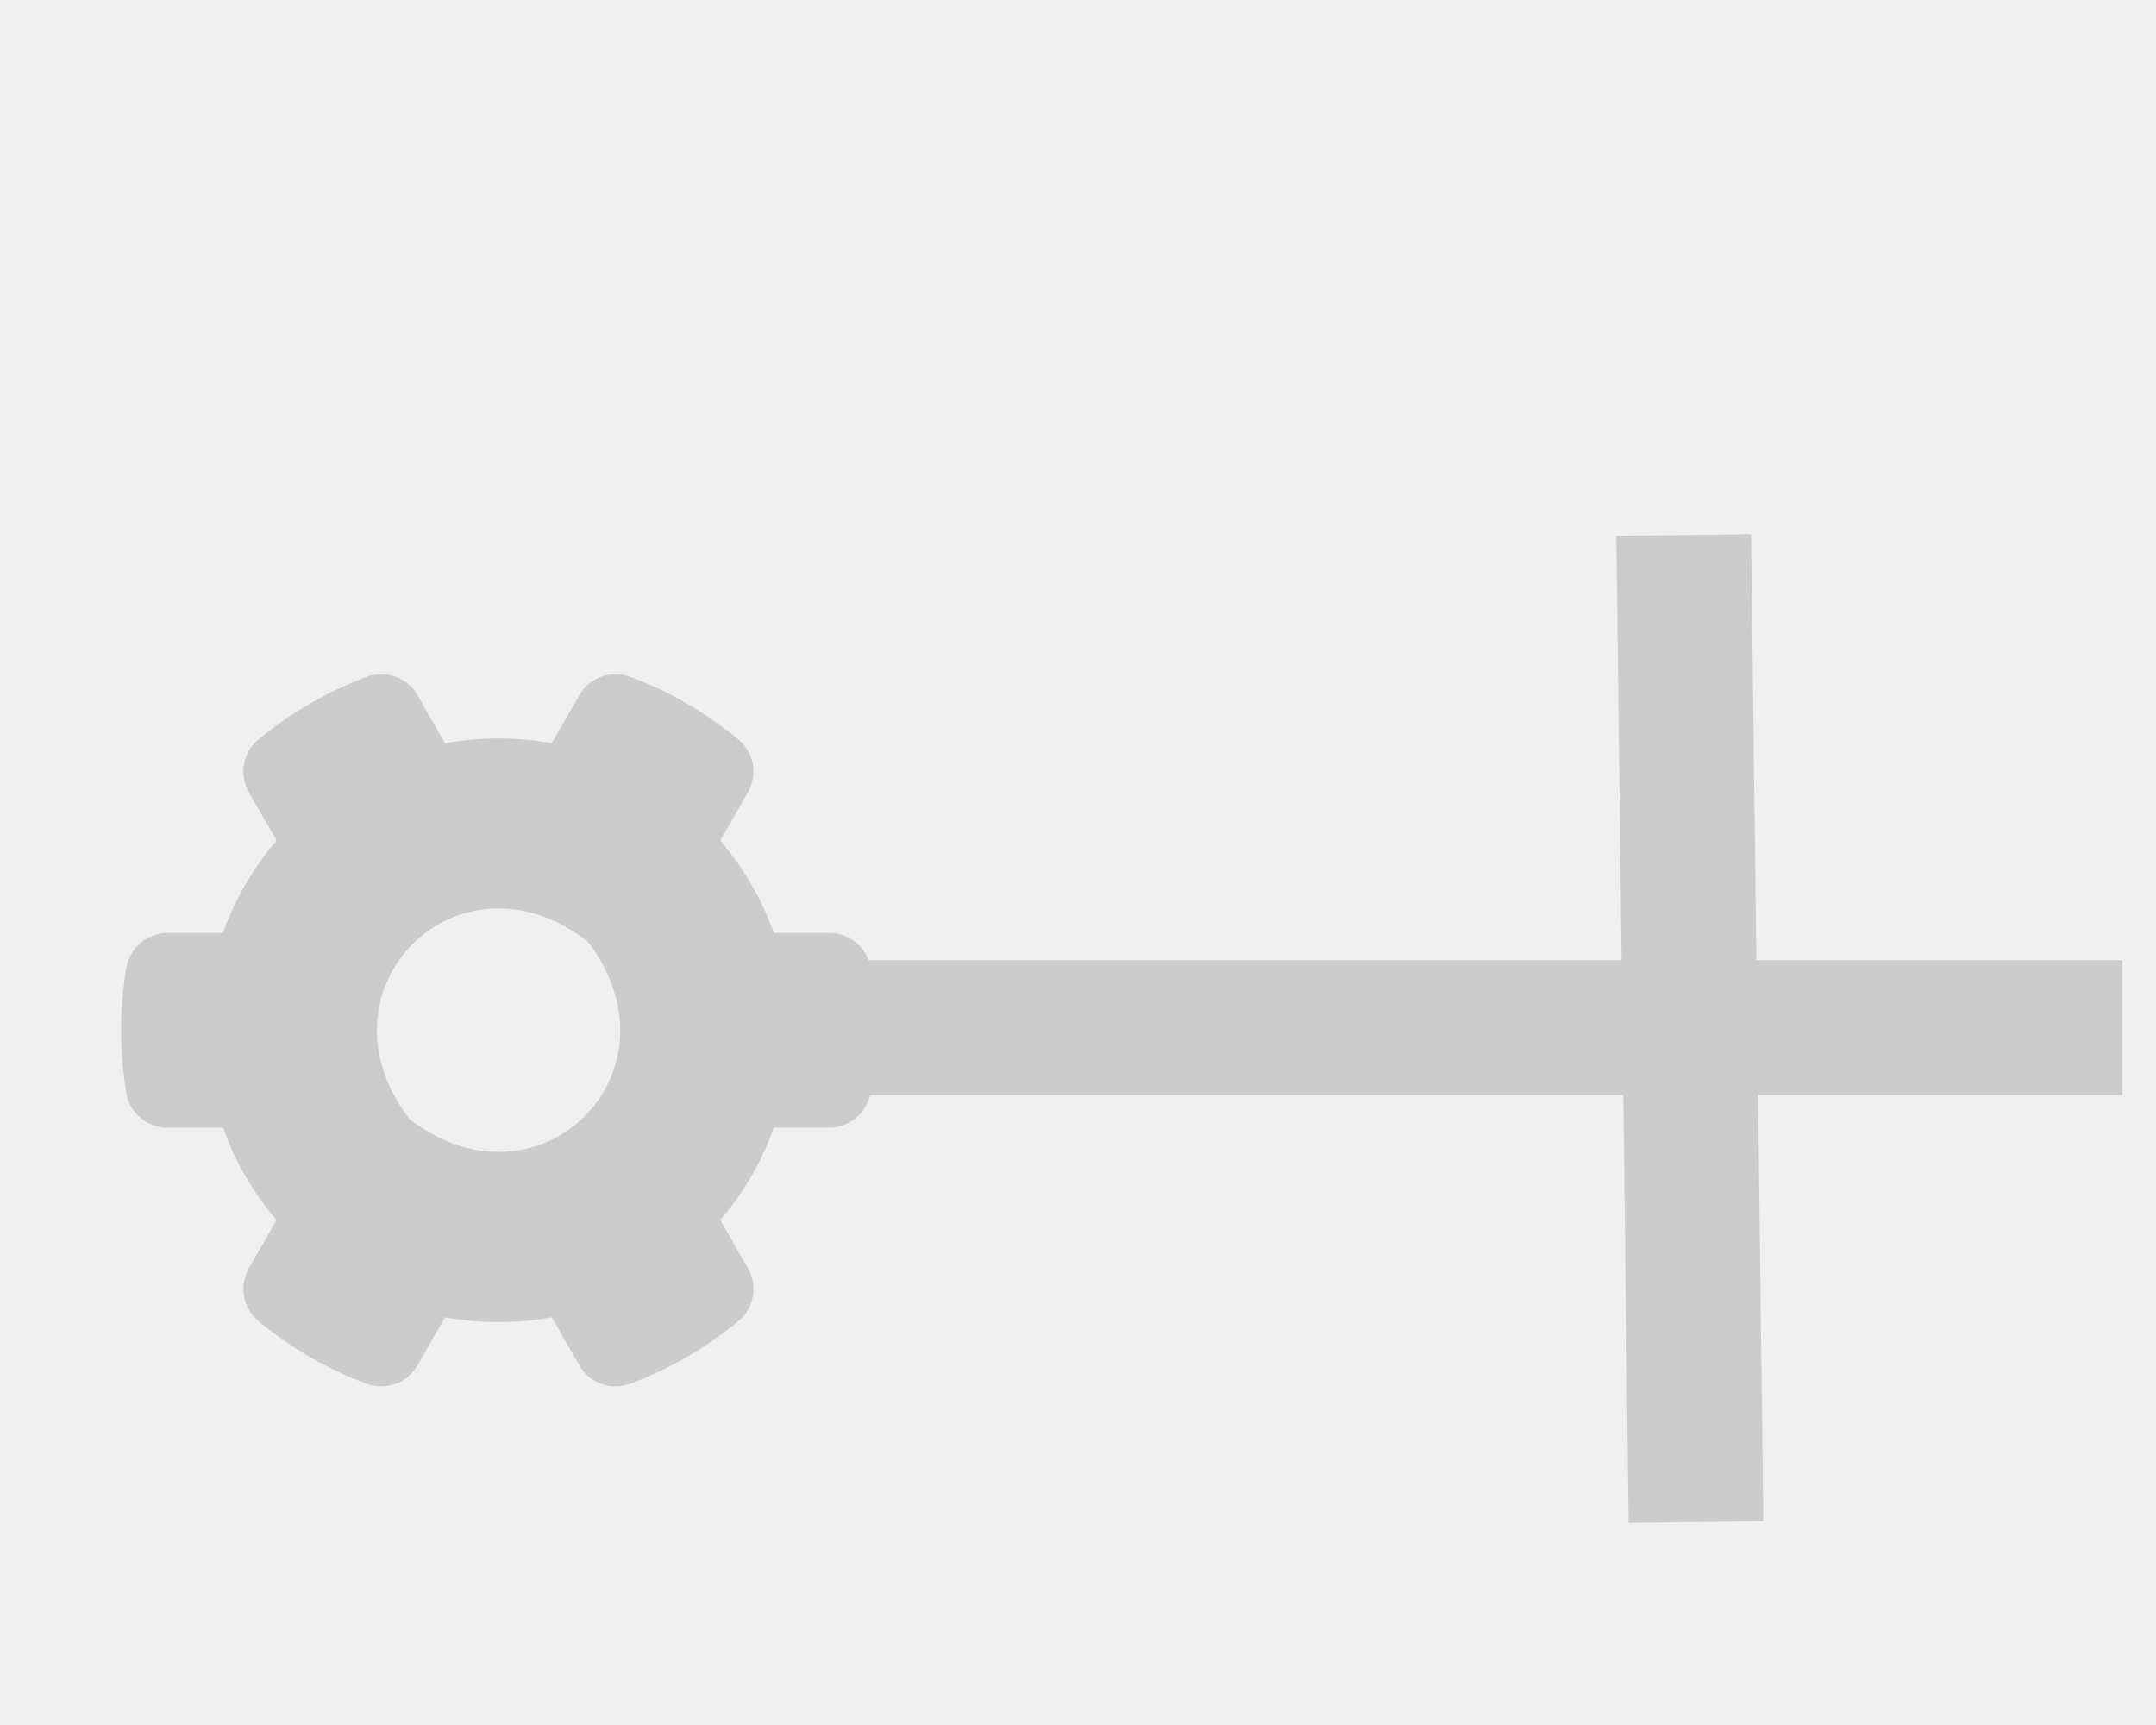
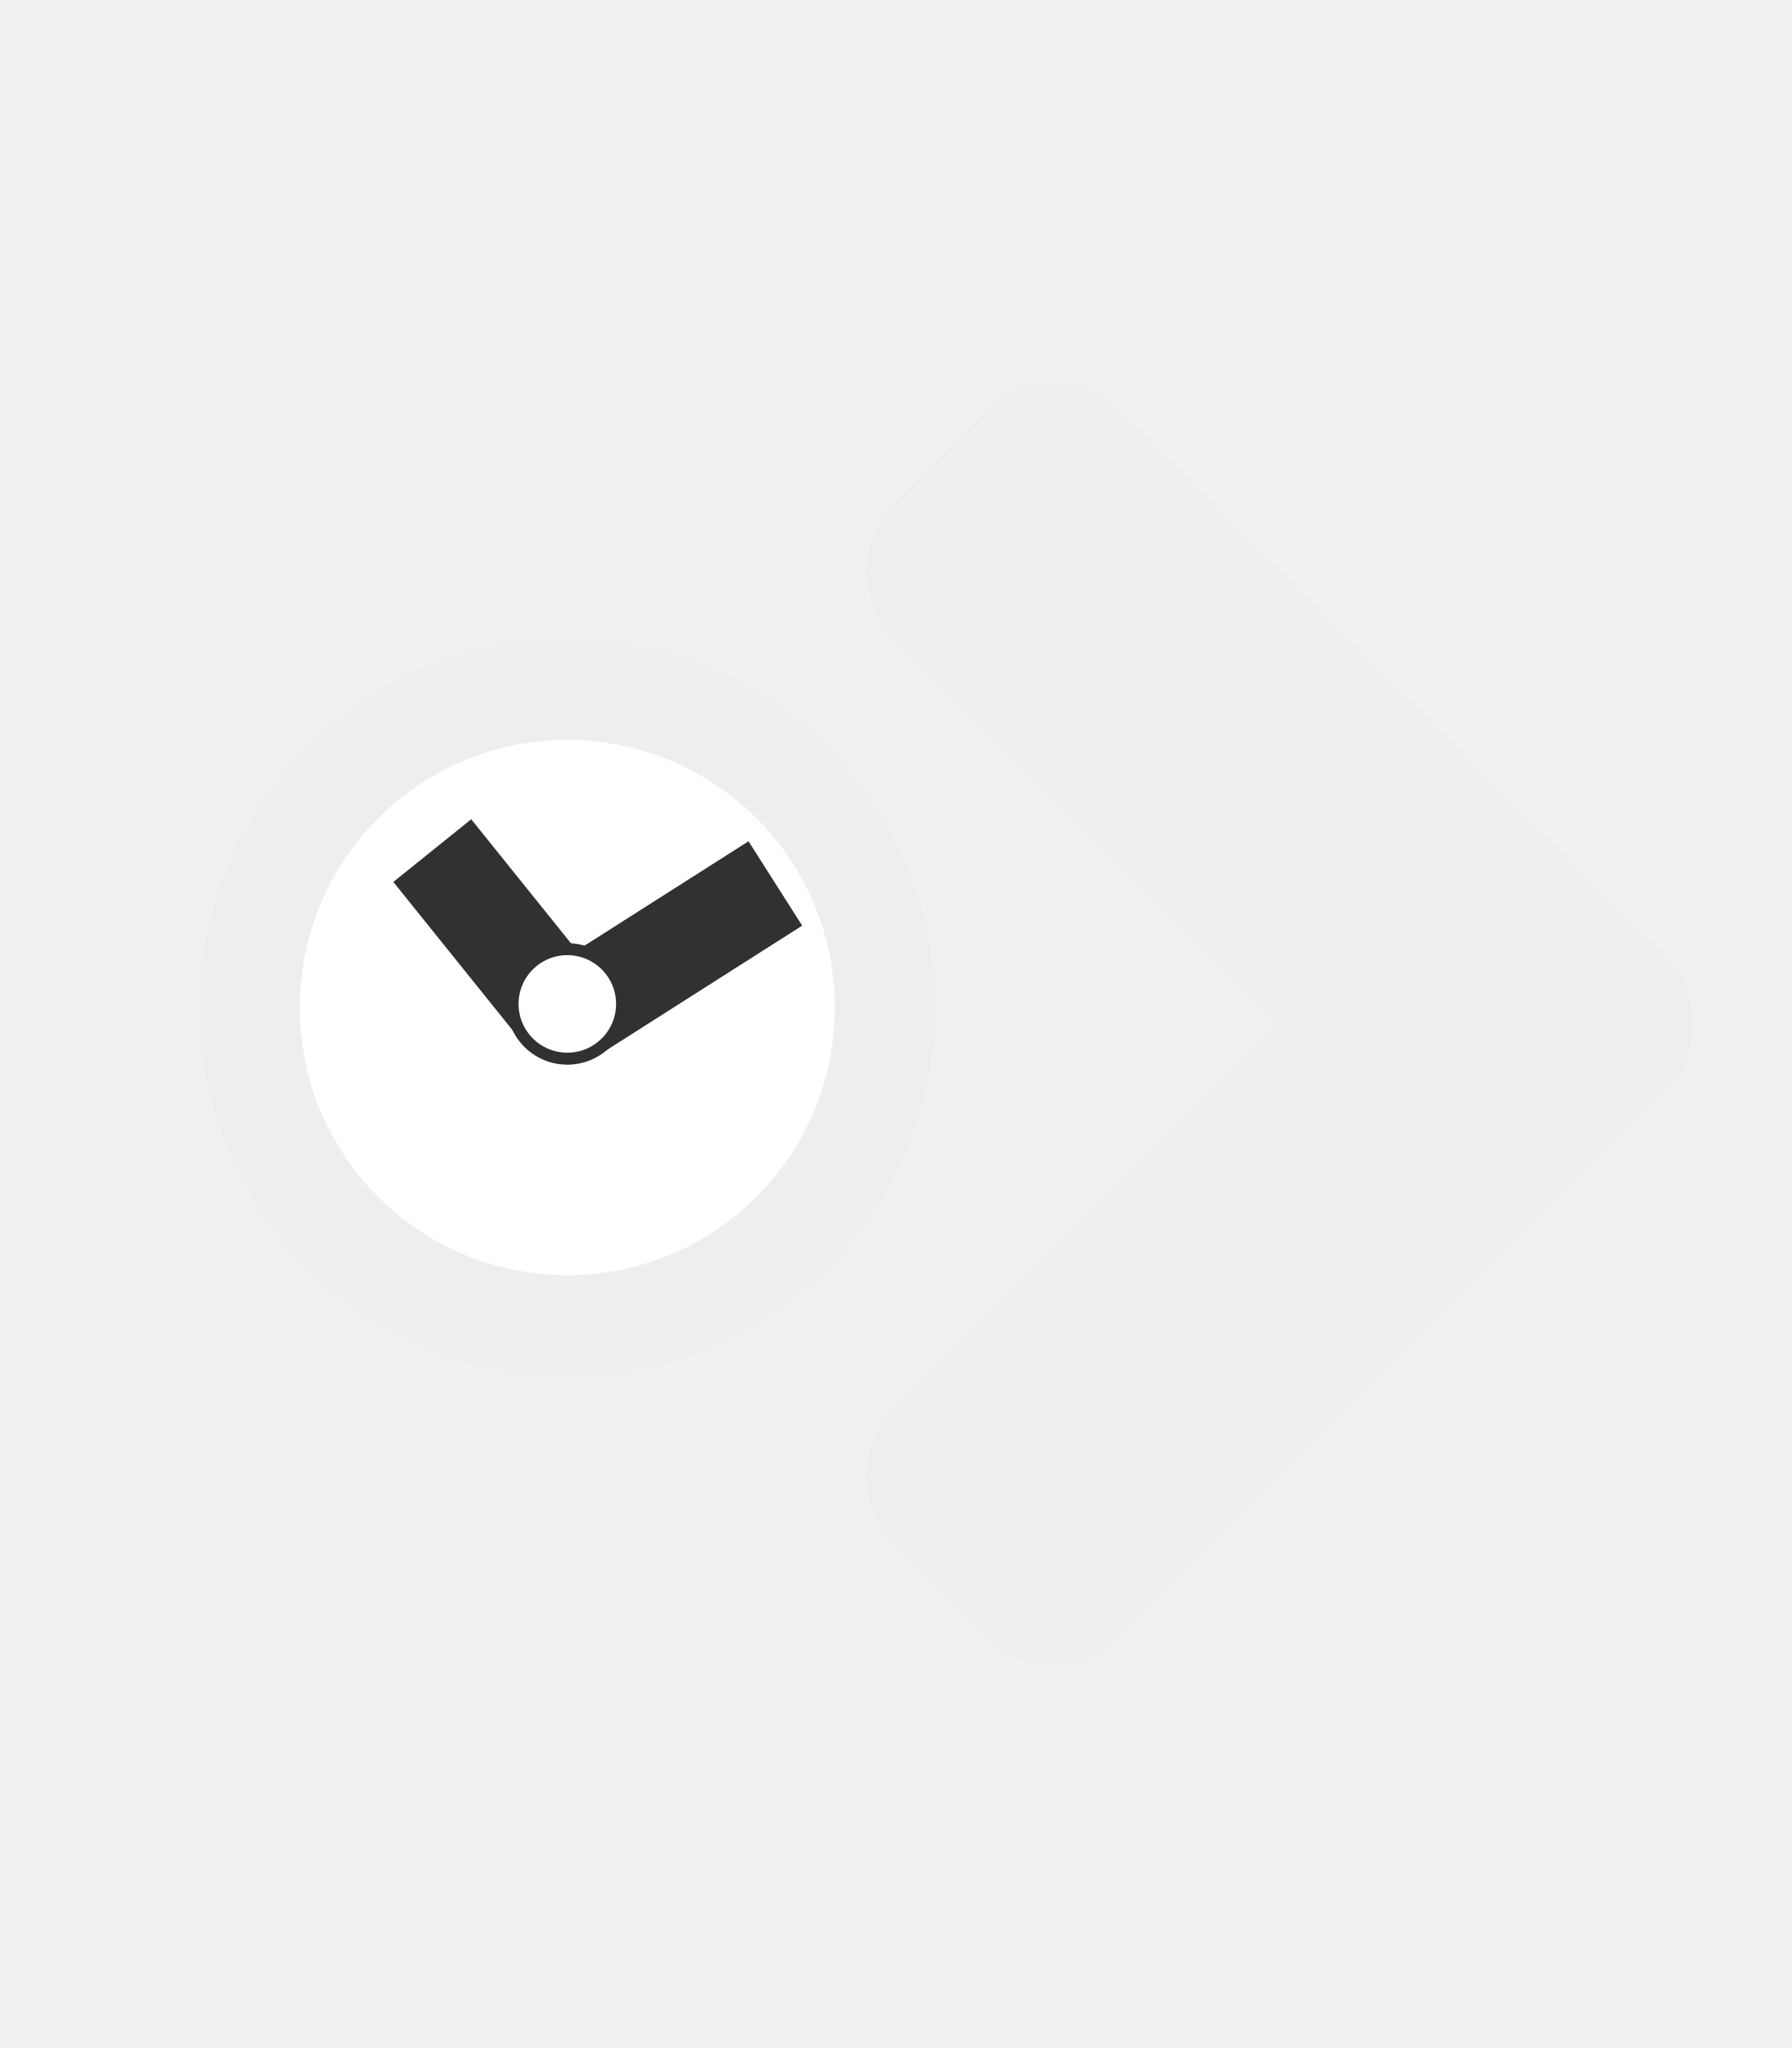
- <svg xmlns="http://www.w3.org/2000/svg" aria-hidden="true" focusable="false" data-prefix="fas" data-icon="cogs" class="svg-inline--fa fa-cogs fa-w-20" role="img" viewBox="0 0 640 512" style="zoom: 1;">
-   <path fill="#cccccc" d="M132.1,391 l-8.2,14.3 c-3,5.3 -9.4,7.5 -15.1,5.4 c-11.8,-4.4 -22.6,-10.7 -32.1,-18.6 c-4.6,-3.8 -5.8,-10.5 -2.8,-15.7 l8.2,-14.3 c-6.9,-8 -12.3,-17.3 -15.9,-27.4 h-16.5 c-6,0 -11.2,-4.3 -12.2,-10.3 c-2,-12 -2.1,-24.6 0,-37.1 c1,-6 6.2,-10.4 12.2,-10.4 h16.5 c3.6,-10.1 9,-19.4 15.9,-27.4 l-8.2,-14.3 c-3,-5.2 -1.9,-11.9 2.8,-15.7 c9.5,-7.9 20.4,-14.2 32.1,-18.6 c5.7,-2.1 12.1,.1 15.1,5.4 l8.2,14.3 c10.5,-1.9 21.2,-1.9 31.7,0 L172,206.3 c3,-5.3 9.4,-7.5 15.1,-5.4 c11.8,4.4 22.6,10.7 32.1,18.6 c4.6,3.8 5.8,10.5 2.8,15.7 l-8.2,14.3 c6.9,8 12.3,17.3 15.9,27.4 h16.5 c6,0 11.2,4.3 12.2,10.3 c2,12 2.1,24.6 0,37.1 c-1,6 -6.2,10.4 -12.2,10.4 h-16.5 c-3.6,10.1 -9,19.4 -15.9,27.4 l8.2,14.3 c3,5.2 1.9,11.9 -2.8,15.7 c-9.5,7.9 -20.4,14.2 -32.1,18.6 c-5.7,2.1 -12.1,-.1 -15.1,-5.4 l-8.2,-14.3 c-10.4,1.9 -21.2,1.9 -31.7,0 m-10.5,-58.8 c38.5,29.6 82.4,-14.3 52.8,-52.8 c-38.5,-29.7 -82.4,14.3 -52.8,52.8 M501.6,431" />
-   <path fill="#cccccc" d="M250,285 l380,0 l0,40 l-380,0 l0,-20" />
-   <line stroke="#cccccc" y1="158.802px" id="line1" x1="499.793px" stroke-width="40px" y2="451.765px" x2="503.444px" transform="" />
+ <svg xmlns="http://www.w3.org/2000/svg" viewBox="0 0 448 512" style="zoom: 1;">
+   <path fill="#eeeeee" d="M224.3,273 m192,-34 l-136,-136 c-9.4,-9.4 -24.6,-9.4 -33.9,0 l-22.6,22.6 c-9.4,9.4 -9.4,24.6 0,33.9 l96.4,96.4 l-96.4,96.4 c-9.4,9.4 -9.4,24.6 0,33.9 l22.6,22.6 c9.4,9.4 24.6,9.4 33.9,0 l136,-136 c9.4,-9.2 9.4,-24.4 0,-33.8 " />
+   <circle stroke="#eeeeee" id="circle1" stroke-width="25px" cy="251.893px" fill="#ffffff" r="79.401px" cx="141.861px" transform="" />
+   <line stroke="#313131" y1="212.649px" id="line1" x1="108.093px" stroke-width="25px" y2="254.631px" x2="141.861px" transform="" />
+   <line stroke="#313131" y1="252.806px" id="line2" x1="143.686px" stroke-width="25px" y2="220.863px" x2="193.882px" transform="" />
+   <circle stroke="#313131" id="circle2" stroke-width="3px" cy="250.98px" fill="#ffffff" r="13.69px" cx="141.861px" transform="" />
</svg>
